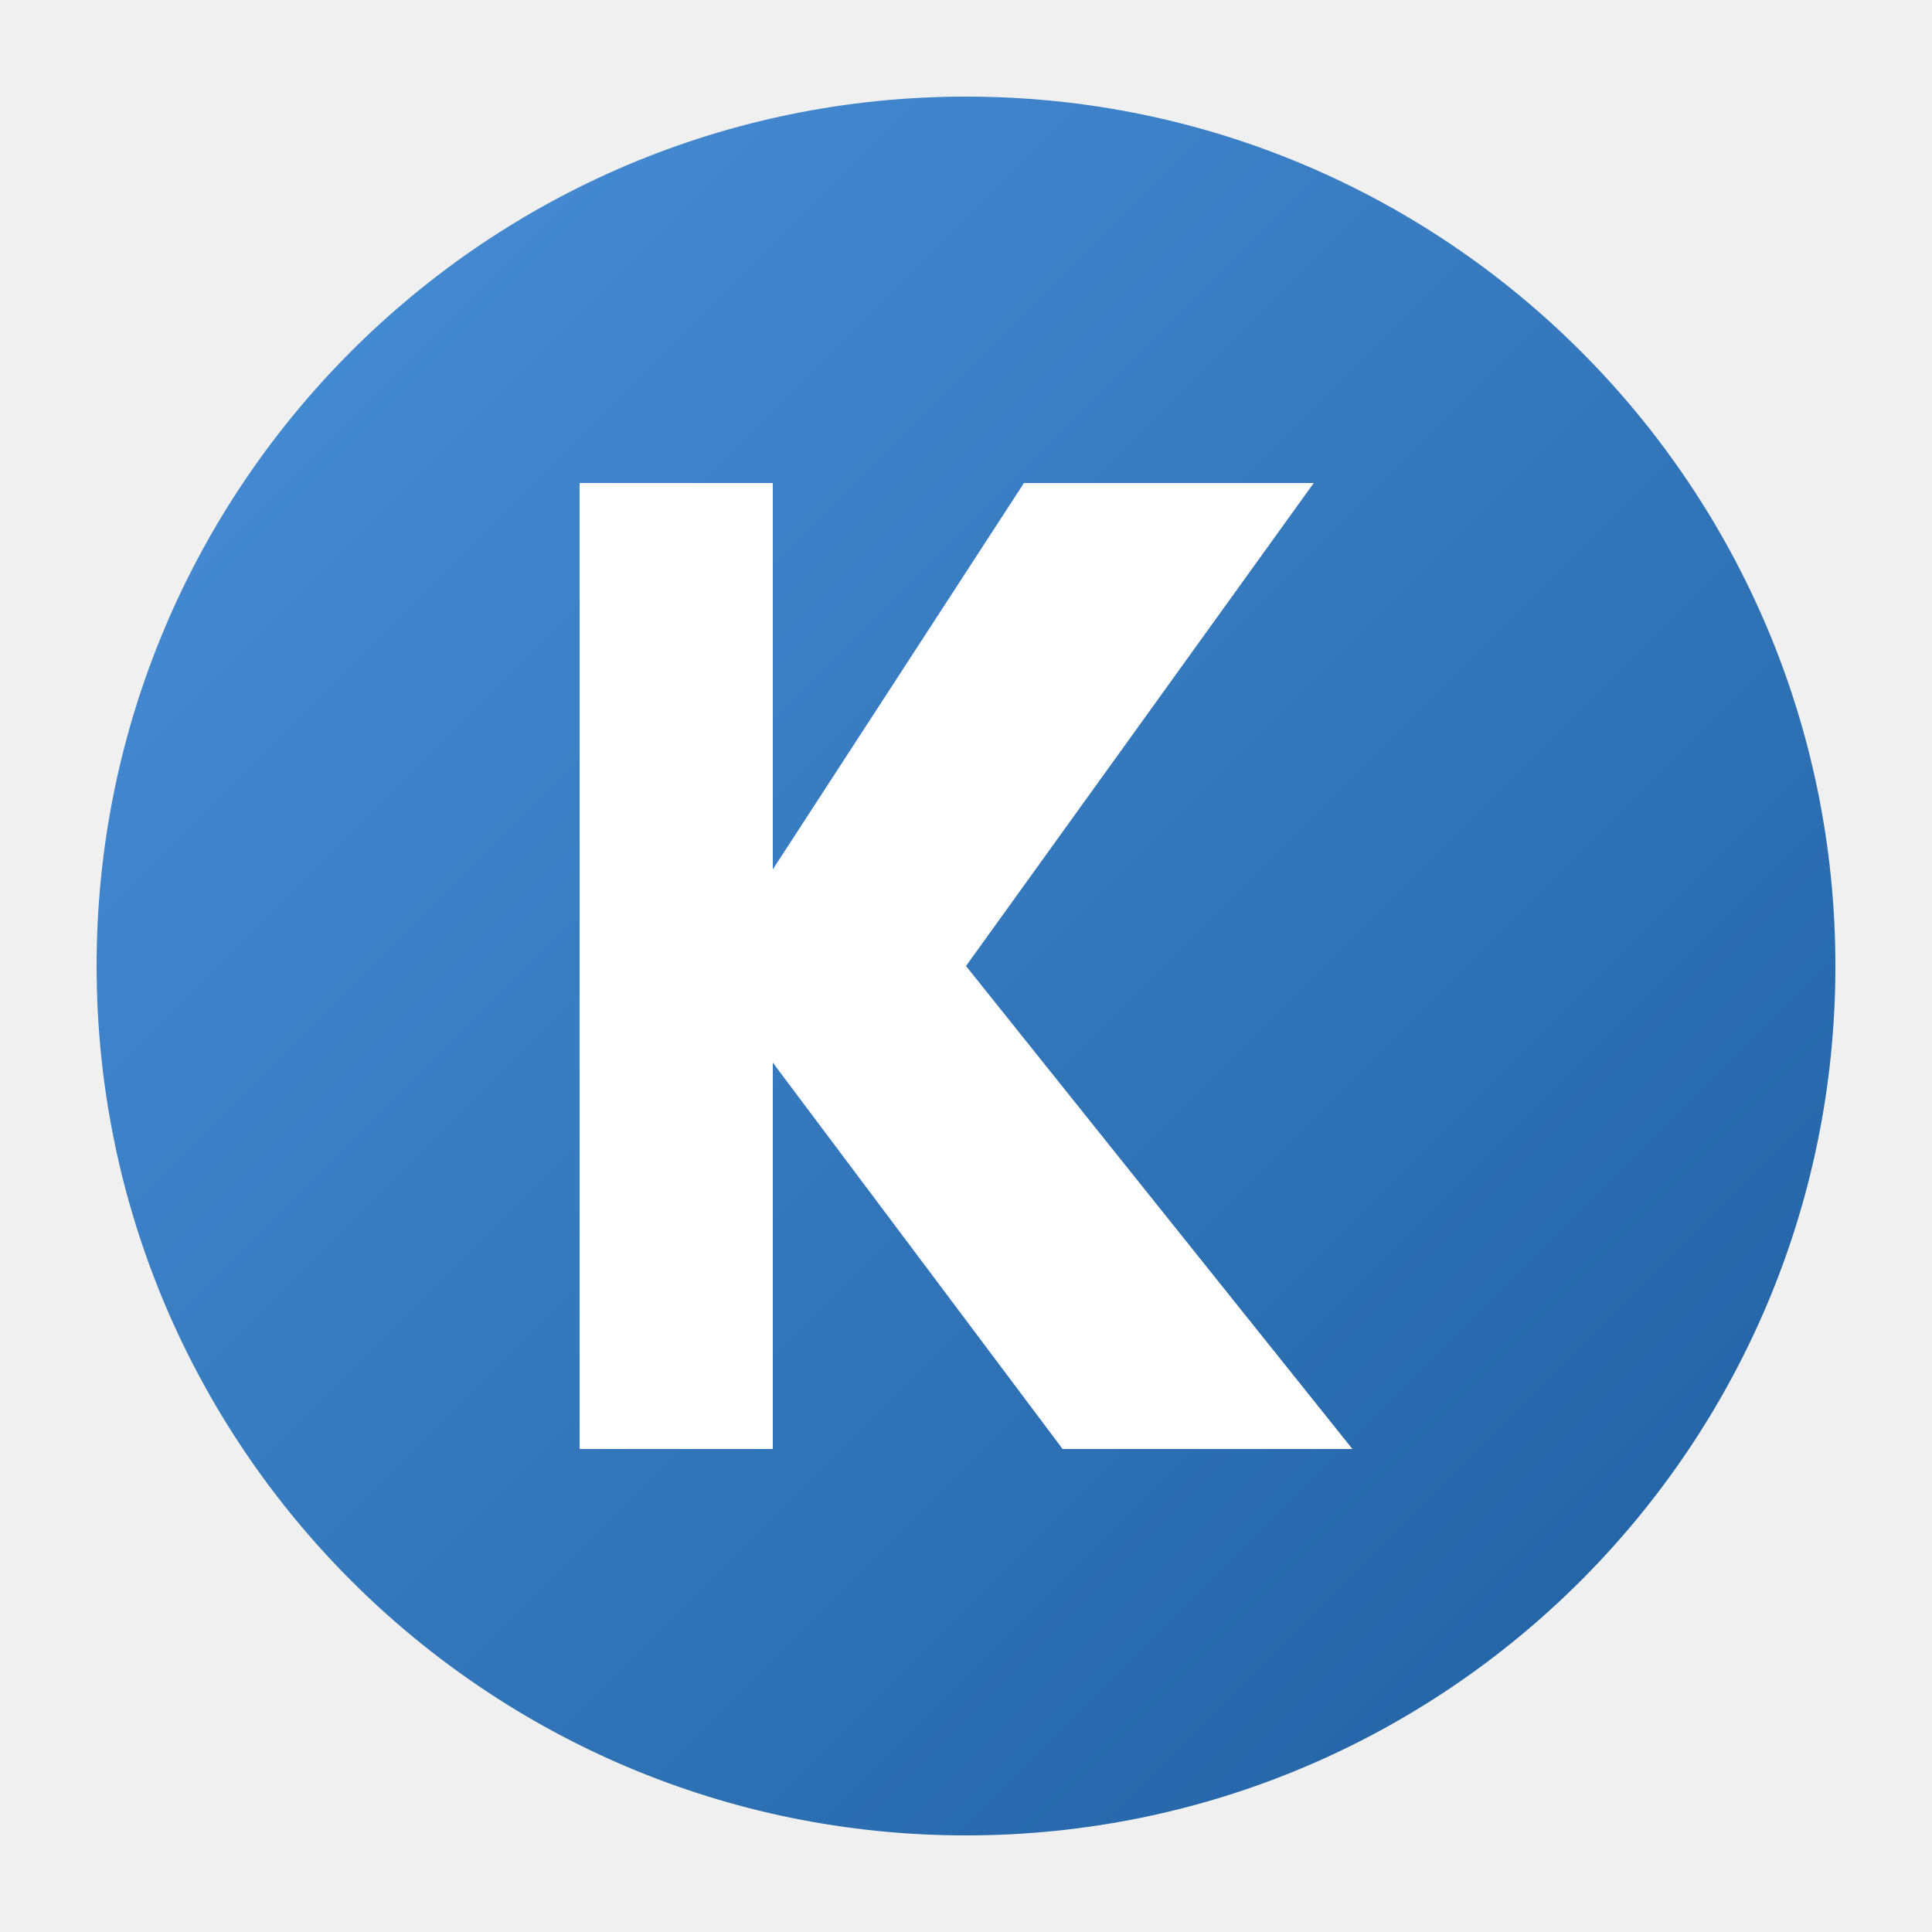
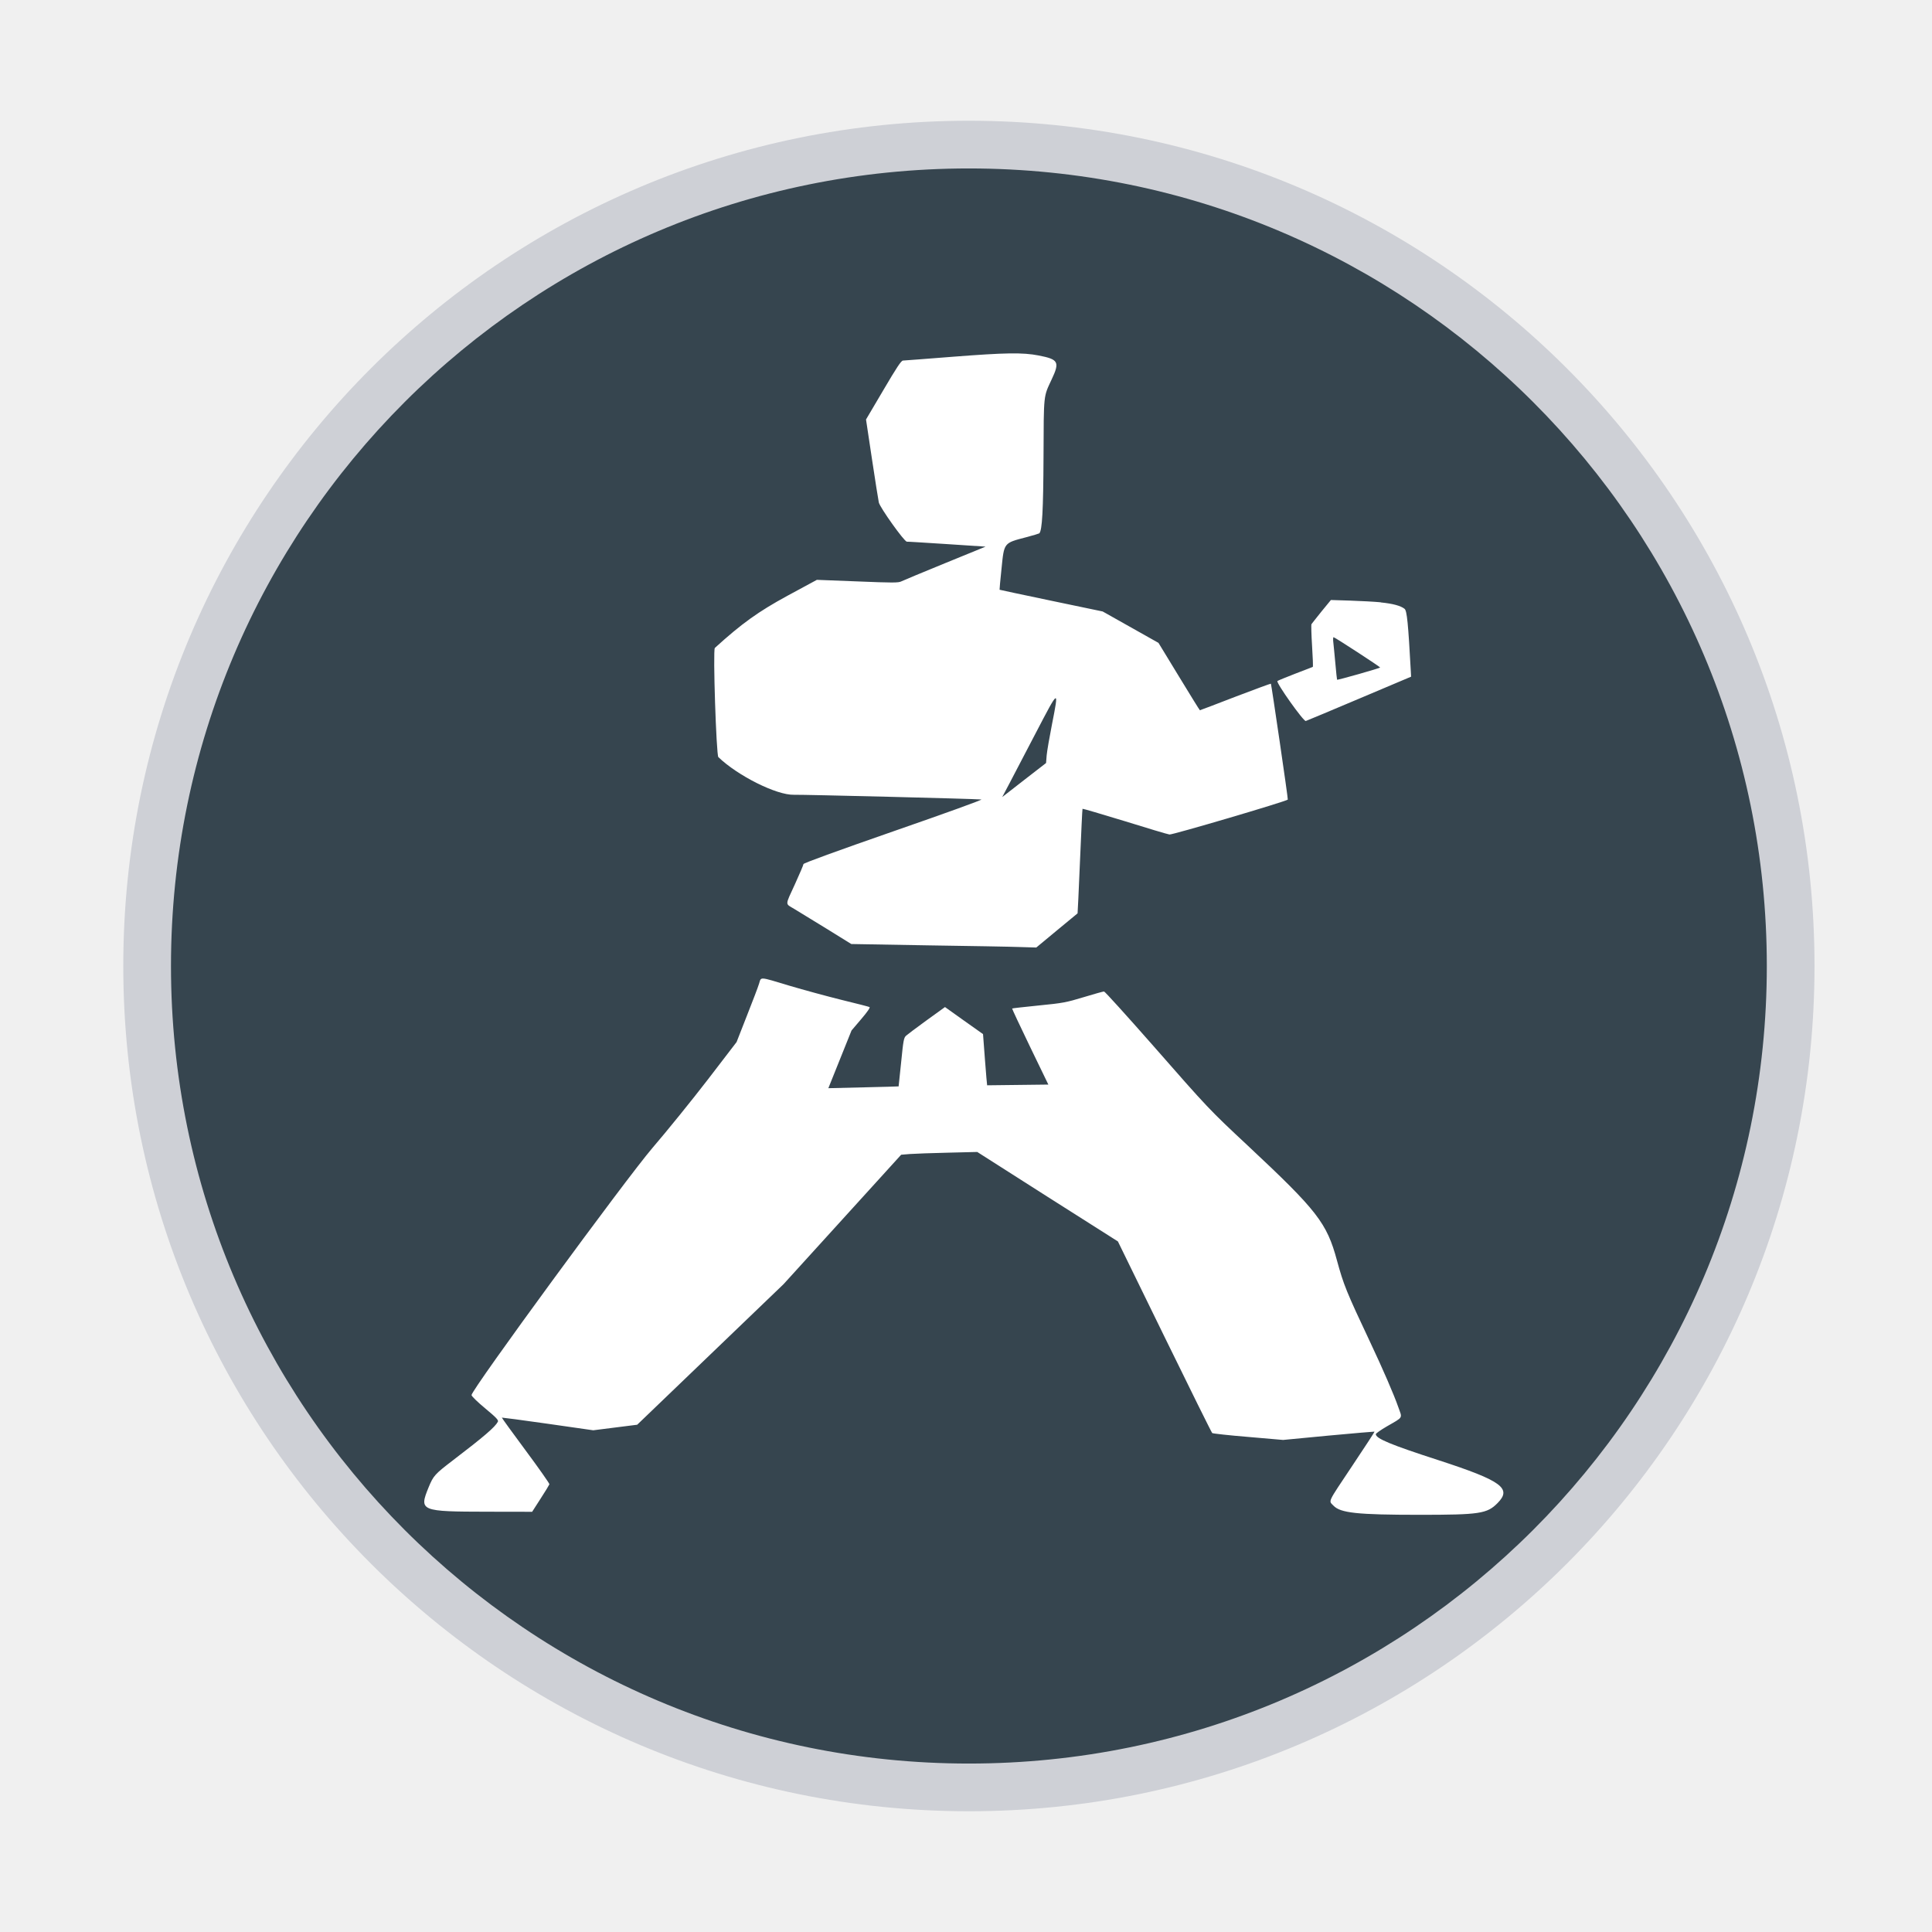
- <svg xmlns="http://www.w3.org/2000/svg" viewBox="0 0 100 100" width="100" height="100">
-   <defs>
-     <linearGradient id="grad" x1="0%" y1="0%" x2="100%" y2="100%">
-       <stop offset="0%" style="stop-color:#4a90d9;stop-opacity:1" />
-       <stop offset="100%" style="stop-color:#1e5fa0;stop-opacity:1" />
-     </linearGradient>
-   </defs>
-   <circle cx="50" cy="50" r="45" fill="url(#grad)" />
-   <path d="M 30 25 L 30 75 L 40 75 L 40 55 L 55 75 L 70 75 L 50 50 L 68 25 L 53 25 L 40 45 L 40 25 Z" fill="white" />
+ <svg xmlns="http://www.w3.org/2000/svg" width="16" height="16" version="1.1">
+   <g>
+     <circle style="fill:#36454f" cx="8" cy="8" r="6.75" />
+     <path style="fill:#ced0d6" d="M 8.024,1 A 7.003,7 0 0 0 1.021,8 7.003,7 0 0 0 8.024,15 7.003,7 0 0 0 15.027,8 7.003,7 0 0 0 8.024,1 Z m 0,0.395 A 6.608,6.605 0 0 1 14.632,8 6.608,6.605 0 0 1 8.024,14.605 6.608,6.605 0 0 1 1.416,8 6.608,6.605 0 0 1 8.024,1.395 Z" />
+     <path style="fill:#ffffff" d="m 8.602,2.944 c 0.164,0.032 0.176,0.053 0.107,0.199 -0.068,0.146 -0.065,0.113 -0.067,0.64 -0.002,0.442 -0.011,0.61 -0.035,0.634 -0.002,0.002 -0.051,0.017 -0.108,0.032 -0.188,0.049 -0.183,0.043 -0.205,0.262 -0.01,0.094 -0.017,0.172 -0.016,0.173 7.731e-4,7.488e-4 0.193,0.042 0.428,0.091 L 9.132,5.064 9.363,5.194 9.594,5.324 9.764,5.603 c 0.093,0.153 0.171,0.279 0.173,0.279 0.002,0 0.134,-0.05 0.294,-0.112 0.16,-0.061 0.293,-0.11 0.294,-0.108 0.004,0.004 0.144,0.958 0.14,0.96 -0.02,0.017 -0.957,0.293 -0.98,0.289 C 9.67,6.909 9.502,6.859 9.313,6.8 9.123,6.742 8.967,6.696 8.965,6.698 c -0.002,0.002 -0.011,0.197 -0.021,0.434 -0.01,0.237 -0.019,0.431 -0.02,0.432 -0.001,8.002e-4 -0.079,0.065 -0.172,0.142 l -0.17,0.141 -0.133,-0.004 c -0.073,-0.003 -0.418,-0.009 -0.766,-0.014 L 7.05,7.818 6.845,7.691 C 6.733,7.622 6.612,7.548 6.577,7.527 c -0.076,-0.046 -0.077,-0.023 0.007,-0.206 0.038,-0.084 0.07,-0.158 0.07,-0.165 0,-0.008 0.275,-0.108 0.749,-0.273 C 7.838,6.732 8.142,6.622 8.127,6.621 8.066,6.615 6.65,6.58 6.575,6.582 6.432,6.586 6.11,6.425 5.949,6.27 5.932,6.253 5.903,5.382 5.92,5.366 6.142,5.164 6.28,5.065 6.521,4.934 l 0.244,-0.132 0.336,0.013 c 0.293,0.012 0.339,0.012 0.363,-1.109e-4 0.015,-0.007 0.178,-0.076 0.363,-0.151 L 8.162,4.527 7.843,4.506 C 7.668,4.495 7.518,4.485 7.51,4.486 7.489,4.486 7.287,4.203 7.278,4.161 7.274,4.143 7.248,3.98 7.221,3.8 L 7.172,3.474 7.316,3.23 C 7.427,3.041 7.463,2.987 7.478,2.986 7.488,2.986 7.677,2.971 7.897,2.954 8.323,2.921 8.469,2.918 8.602,2.944 M 11.435,4.989 c 0.099,0.01 0.164,0.027 0.197,0.053 0.02,0.016 0.03,0.12 0.052,0.522 l 0.002,0.04 -0.428,0.181 c -0.236,0.1 -0.435,0.183 -0.444,0.186 -0.018,0.006 -0.248,-0.318 -0.235,-0.331 0.004,-0.004 0.071,-0.031 0.148,-0.061 0.077,-0.029 0.142,-0.055 0.145,-0.056 0.003,-0.002 0,-0.08 -0.006,-0.174 -0.006,-0.094 -0.008,-0.175 -0.005,-0.18 0.003,-0.005 0.041,-0.052 0.083,-0.105 l 0.078,-0.095 0.16,0.005 c 0.088,0.003 0.202,0.009 0.253,0.014 m -0.393,0.332 c 0.003,0.024 0.01,0.103 0.017,0.175 0.006,0.072 0.013,0.132 0.014,0.134 0.004,0.005 0.357,-0.096 0.357,-0.101 -5.24e-4,-0.006 -0.376,-0.251 -0.386,-0.251 -0.004,0 -0.005,0.02 -0.002,0.044 M 8.578,6.07 C 8.486,6.246 8.386,6.437 8.356,6.495 L 8.3,6.601 8.481,6.46 8.663,6.319 8.668,6.256 C 8.671,6.221 8.691,6.106 8.712,5.999 8.771,5.699 8.771,5.7 8.578,6.07 M 6.537,8.163 c 0.118,0.035 0.313,0.088 0.434,0.118 0.12,0.029 0.224,0.056 0.23,0.059 0.007,0.004 -0.017,0.039 -0.069,0.1 l -0.08,0.094 -0.096,0.239 -0.096,0.239 0.29,-0.007 c 0.16,-0.004 0.291,-0.007 0.292,-0.008 6.082e-4,-6.353e-4 0.01,-0.091 0.021,-0.201 0.018,-0.182 0.022,-0.202 0.041,-0.219 0.011,-0.01 0.088,-0.068 0.171,-0.128 L 7.826,8.34 7.983,8.452 8.141,8.564 8.157,8.776 c 0.009,0.117 0.017,0.212 0.018,0.212 7.461e-4,0 0.115,-0.001 0.254,-0.003 L 8.682,8.982 8.53,8.668 C 8.447,8.496 8.38,8.353 8.382,8.352 c 0.002,-0.002 0.101,-0.013 0.22,-0.025 0.203,-0.02 0.227,-0.025 0.373,-0.069 0.085,-0.026 0.161,-0.047 0.168,-0.047 0.007,0 0.186,0.198 0.399,0.44 0.468,0.534 0.472,0.538 0.791,0.836 0.576,0.539 0.655,0.64 0.739,0.951 0.055,0.202 0.078,0.259 0.276,0.679 0.103,0.218 0.197,0.435 0.232,0.536 0.034,0.096 0.045,0.079 -0.095,0.16 -0.05,0.029 -0.091,0.058 -0.091,0.064 -5.51e-4,0.036 0.121,0.087 0.523,0.217 0.519,0.169 0.606,0.232 0.485,0.354 -0.087,0.088 -0.148,0.097 -0.649,0.097 -0.513,-1.35e-4 -0.652,-0.015 -0.71,-0.076 -0.041,-0.043 -0.054,-0.015 0.156,-0.33 0.103,-0.154 0.186,-0.281 0.184,-0.283 -0.002,-0.001 -0.173,0.014 -0.38,0.033 l -0.377,0.036 -0.289,-0.025 c -0.159,-0.013 -0.293,-0.028 -0.298,-0.032 -0.005,-0.004 -0.183,-0.363 -0.395,-0.797 L 9.258,10.281 8.675,9.911 8.093,9.54 7.851,9.546 c -0.133,0.003 -0.275,0.008 -0.315,0.011 l -0.073,0.006 -0.487,0.536 -0.487,0.536 -0.606,0.582 -0.606,0.582 -0.182,0.023 -0.182,0.023 -0.377,-0.054 c -0.208,-0.03 -0.379,-0.052 -0.38,-0.051 -0.001,0.002 0.087,0.124 0.197,0.272 0.11,0.148 0.198,0.274 0.197,0.28 -0.002,0.006 -0.034,0.059 -0.073,0.119 l -0.07,0.109 -0.368,-6.35e-4 c -0.559,-9.38e-4 -0.57,-0.005 -0.489,-0.203 0.039,-0.095 0.051,-0.108 0.2,-0.222 0.258,-0.197 0.35,-0.276 0.373,-0.32 0.007,-0.013 -0.011,-0.033 -0.105,-0.111 -0.063,-0.052 -0.114,-0.102 -0.113,-0.11 C 3.906,11.507 5.183,9.764 5.403,9.507 5.525,9.365 5.732,9.109 5.863,8.939 L 6.1,8.63 6.185,8.413 C 6.232,8.294 6.278,8.174 6.286,8.147 6.305,8.088 6.281,8.086 6.537,8.163" />
+   </g>
</svg>
